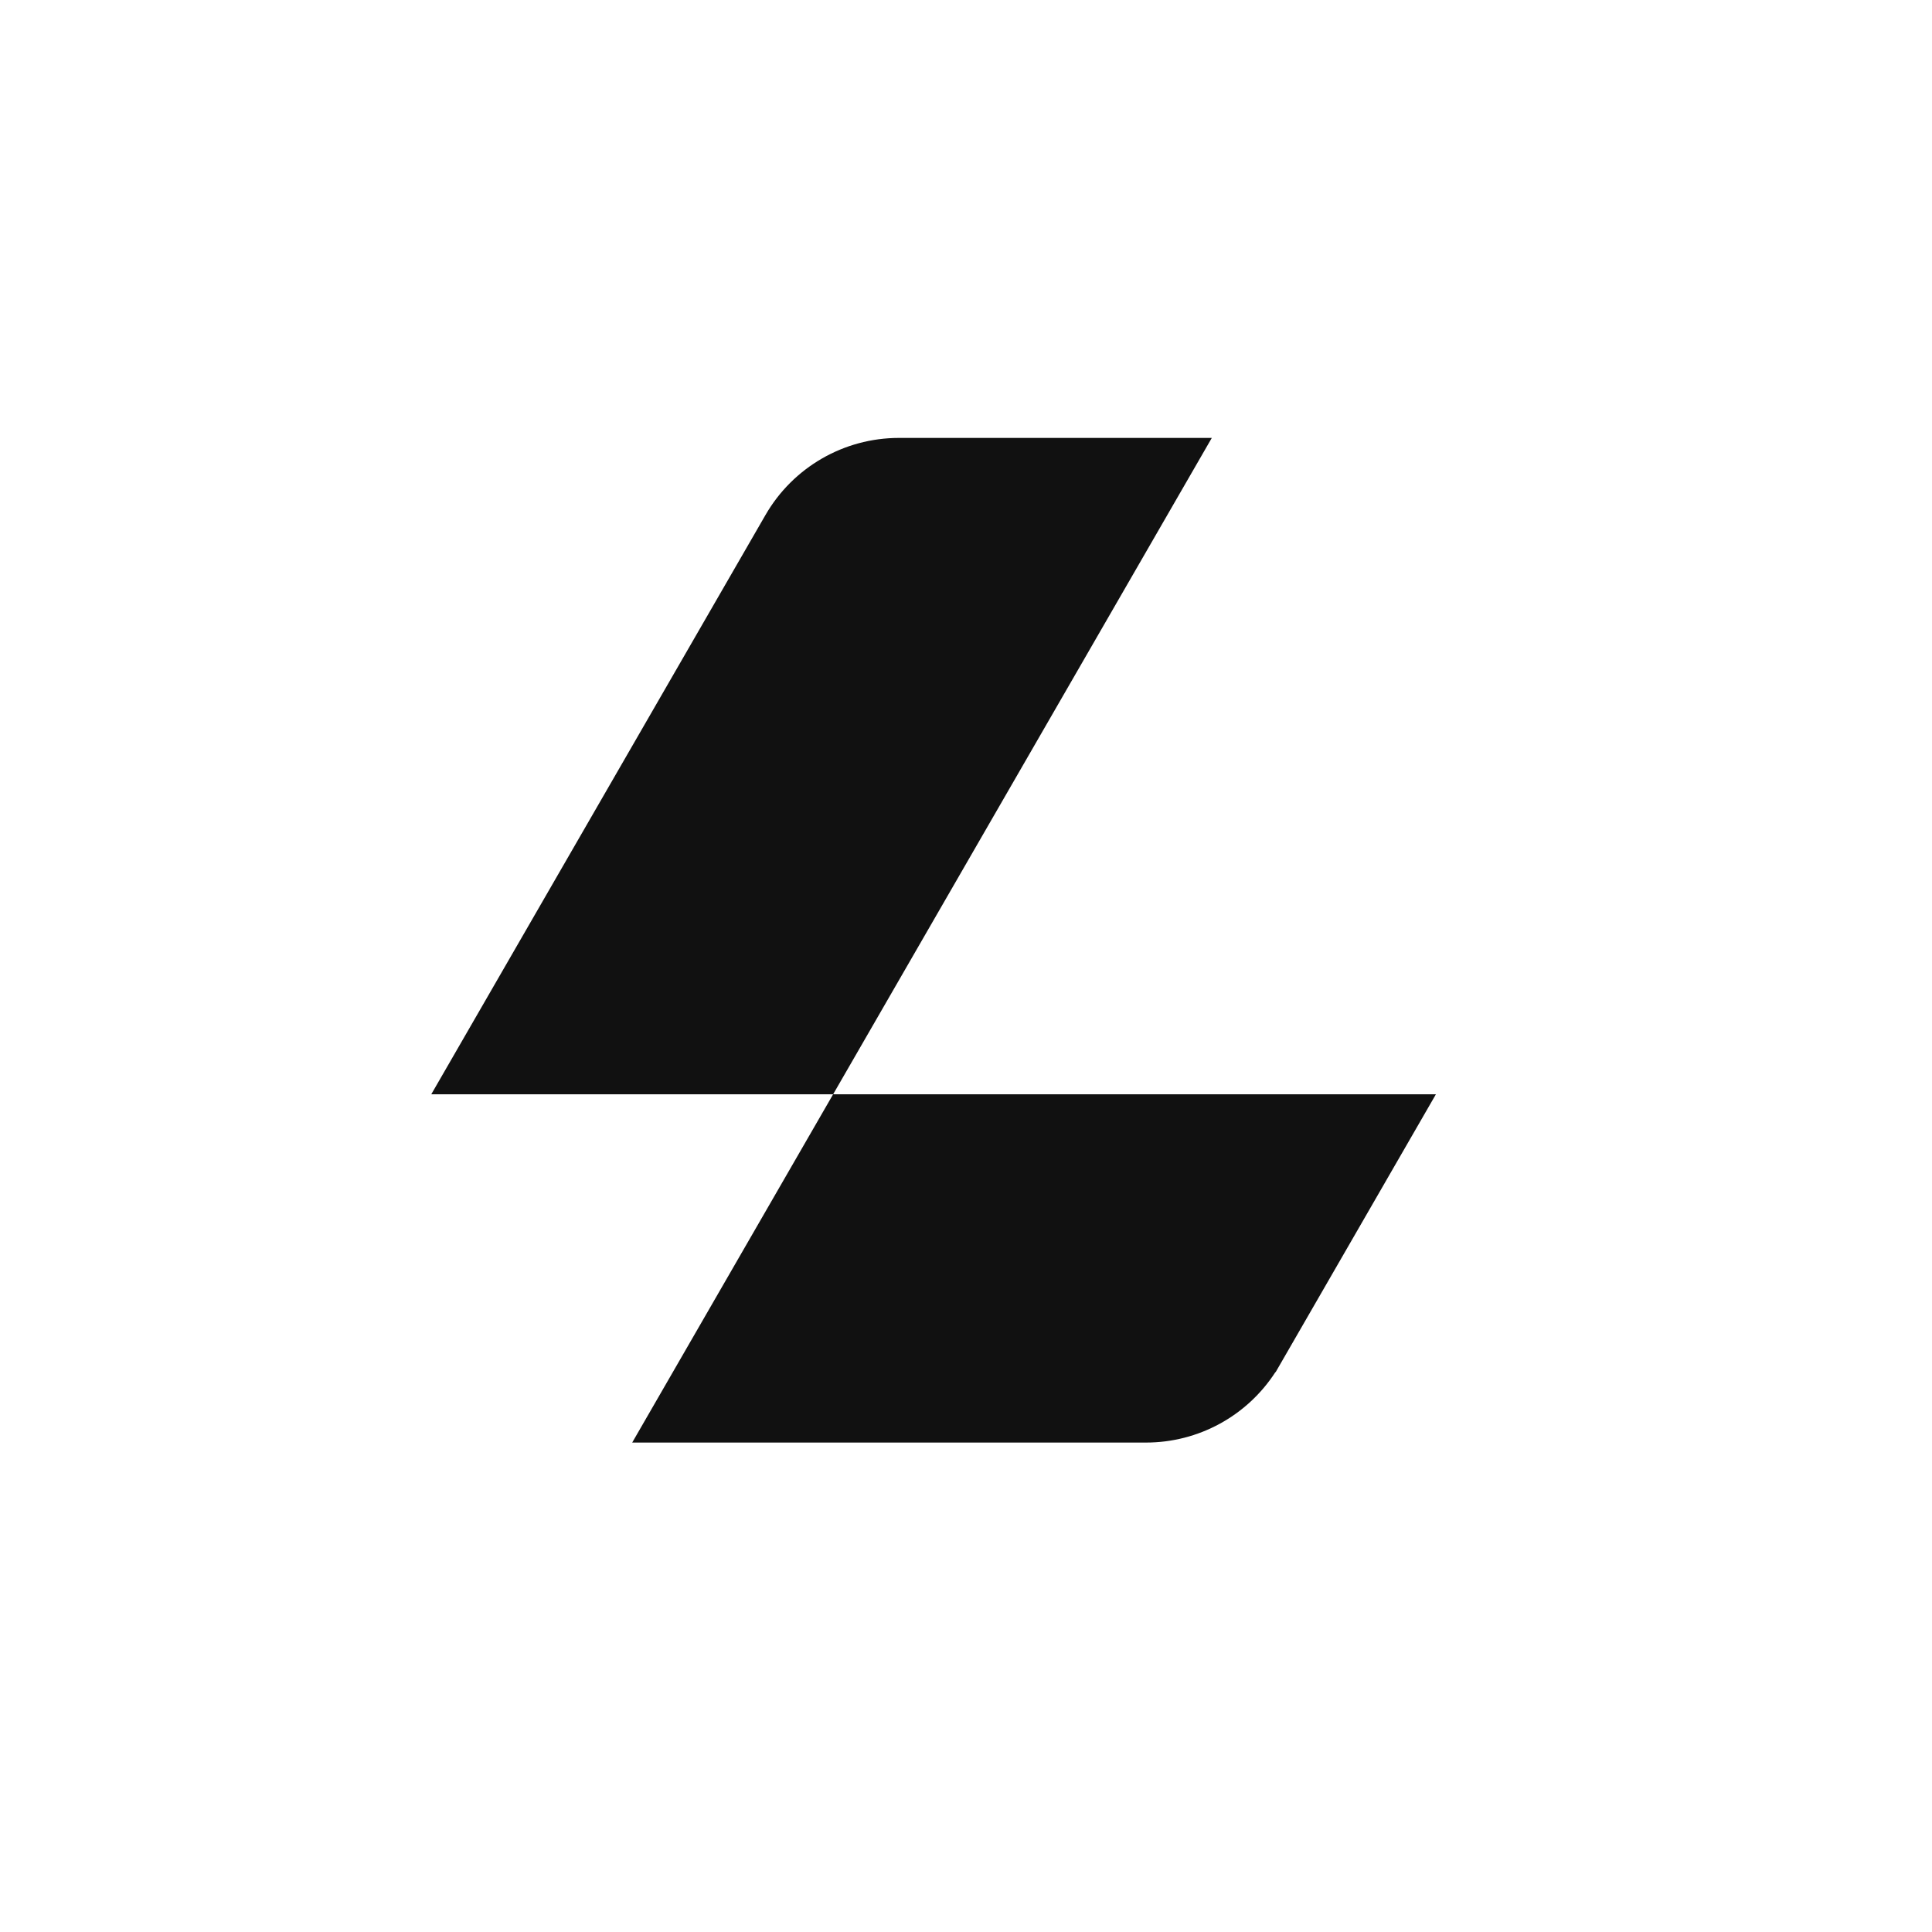
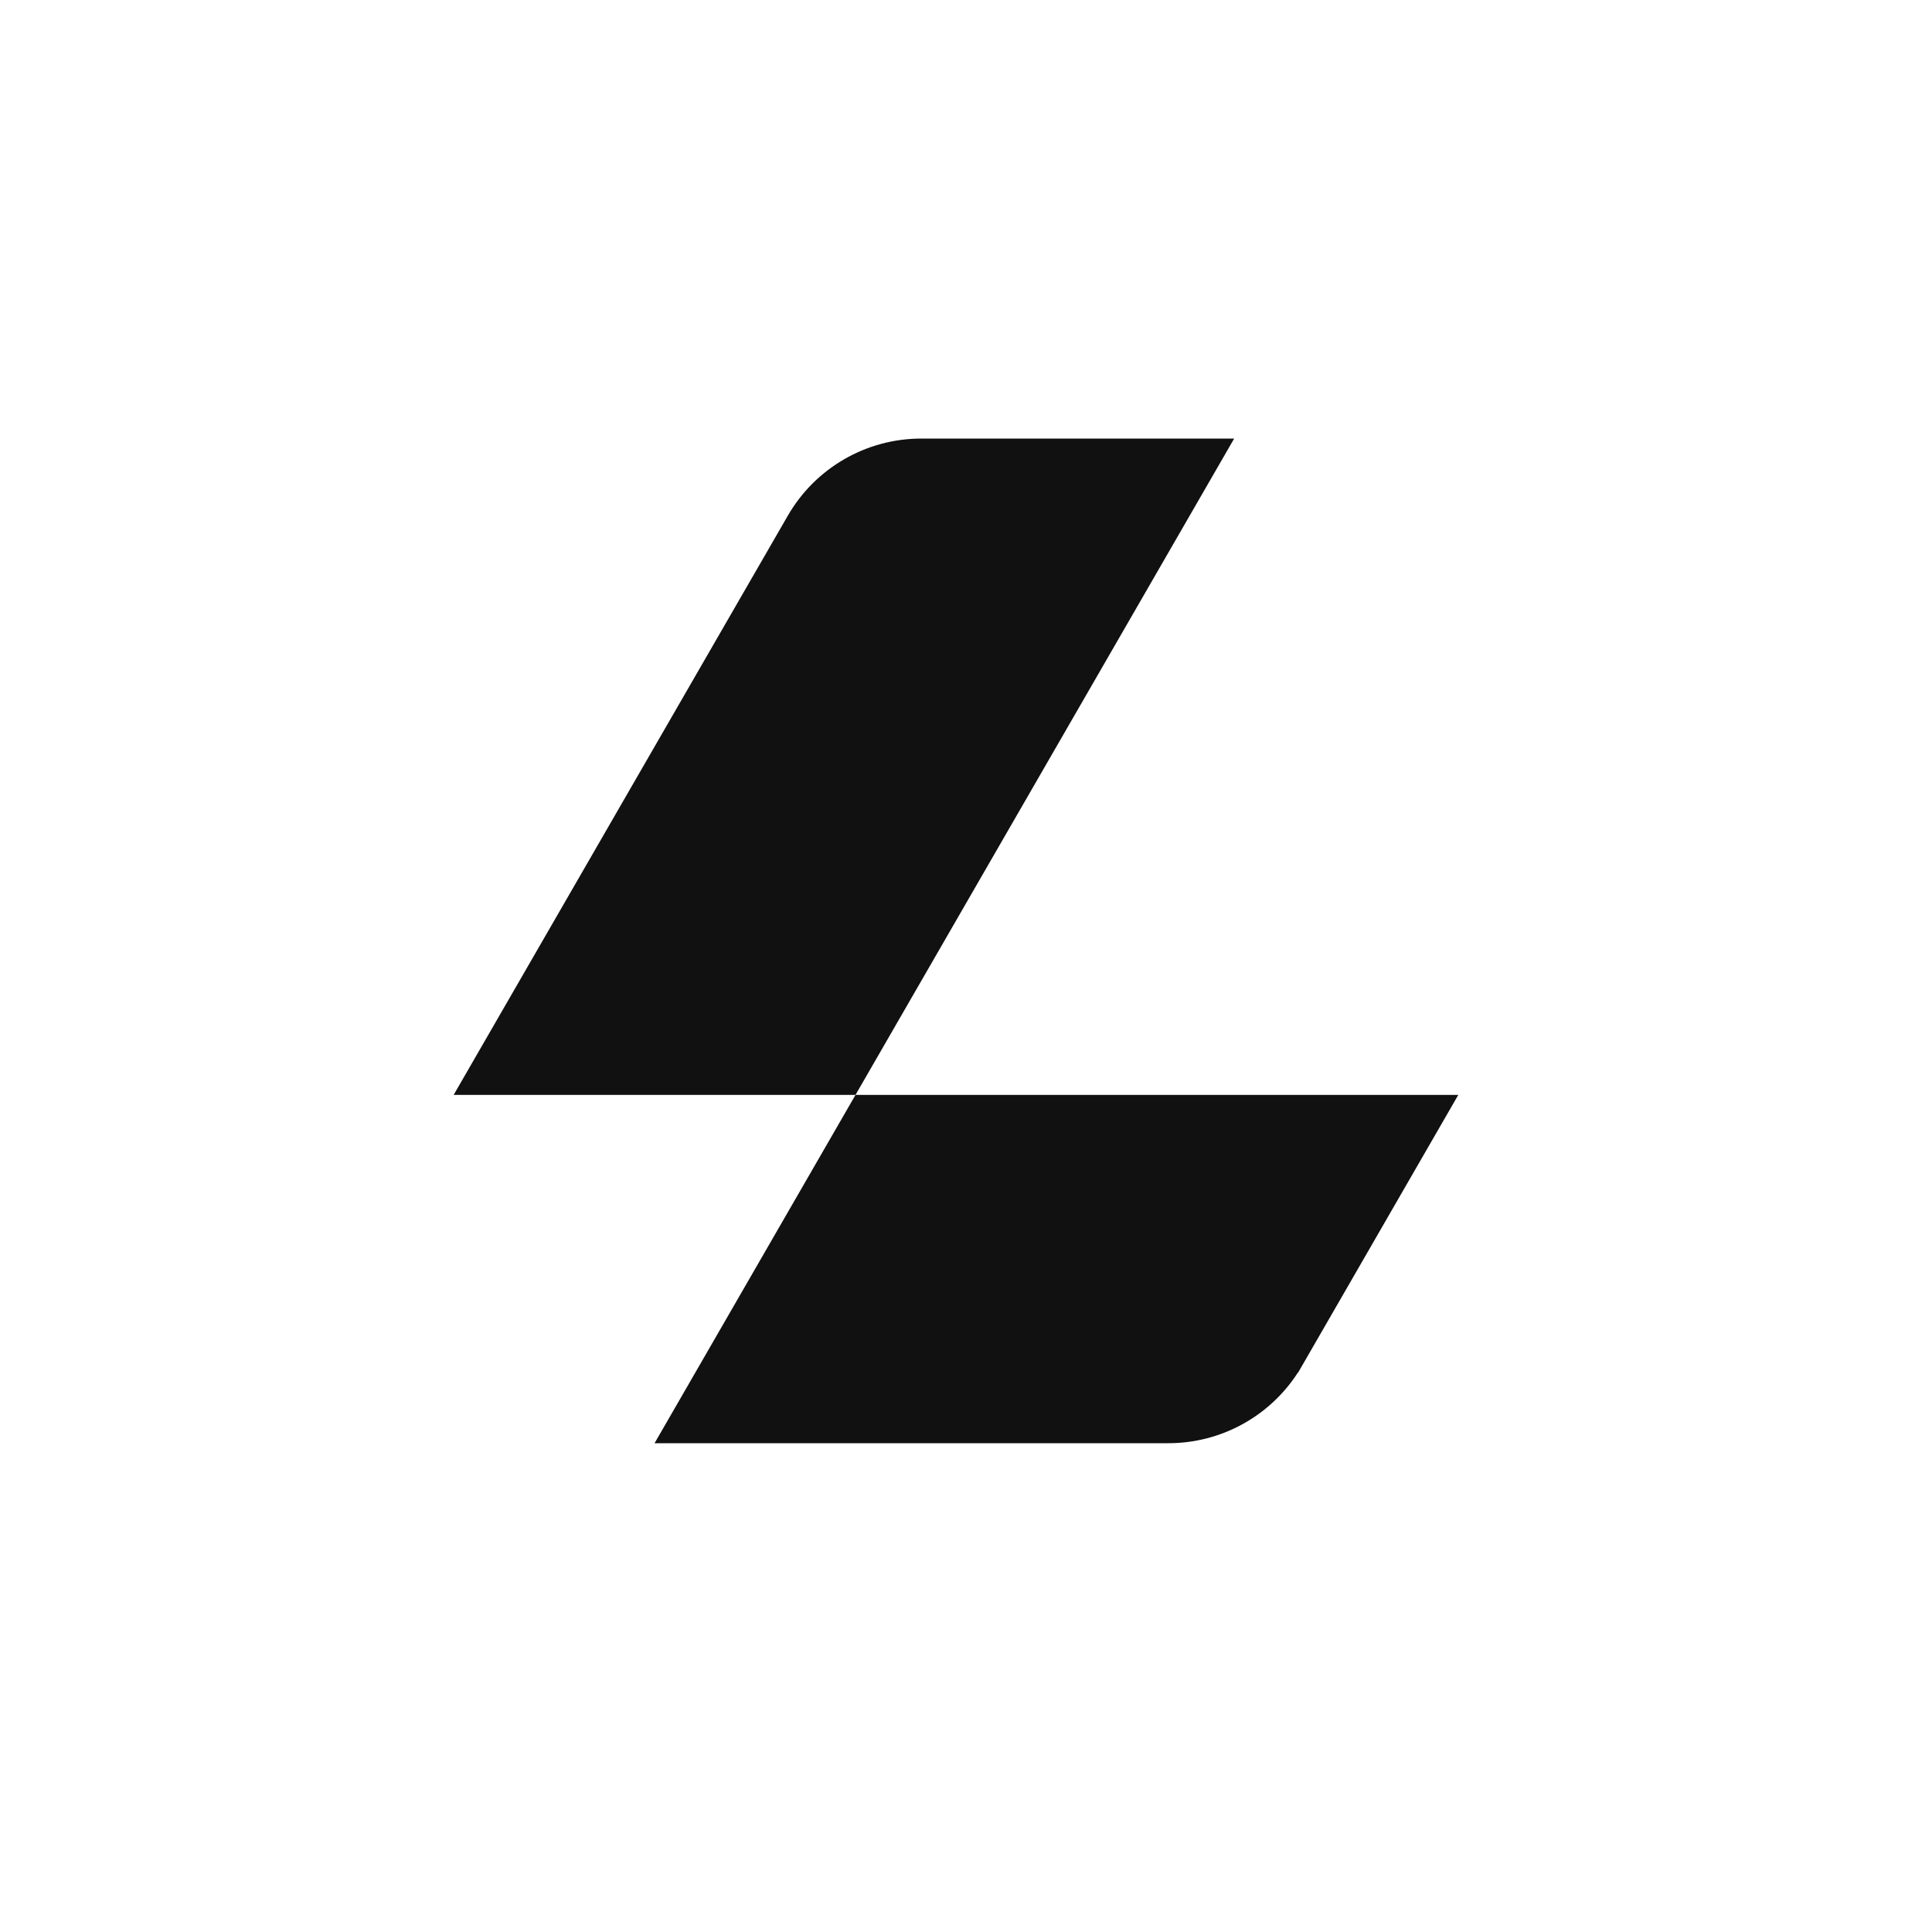
<svg xmlns="http://www.w3.org/2000/svg" width="432" height="432" viewBox="0 0 432 432" fill="none">
-   <g transform="translate(96.434 97.920) scale(0.3744)">
+   <g transform="translate(101.434 98.064) scale(0.3744)">
    <path d="M600 392L504.249 558L504.137 557.929C487.252 584.069 458.193 600 426.864 600H120L240 392H600Z" fill="#111111" />
    <path d="M240 392H0L199.602 46.025C216.032 17.546 246.411 3.25756e-05 279.29 0H466.154L240 392Z" fill="#111111" />
  </g>
</svg>
